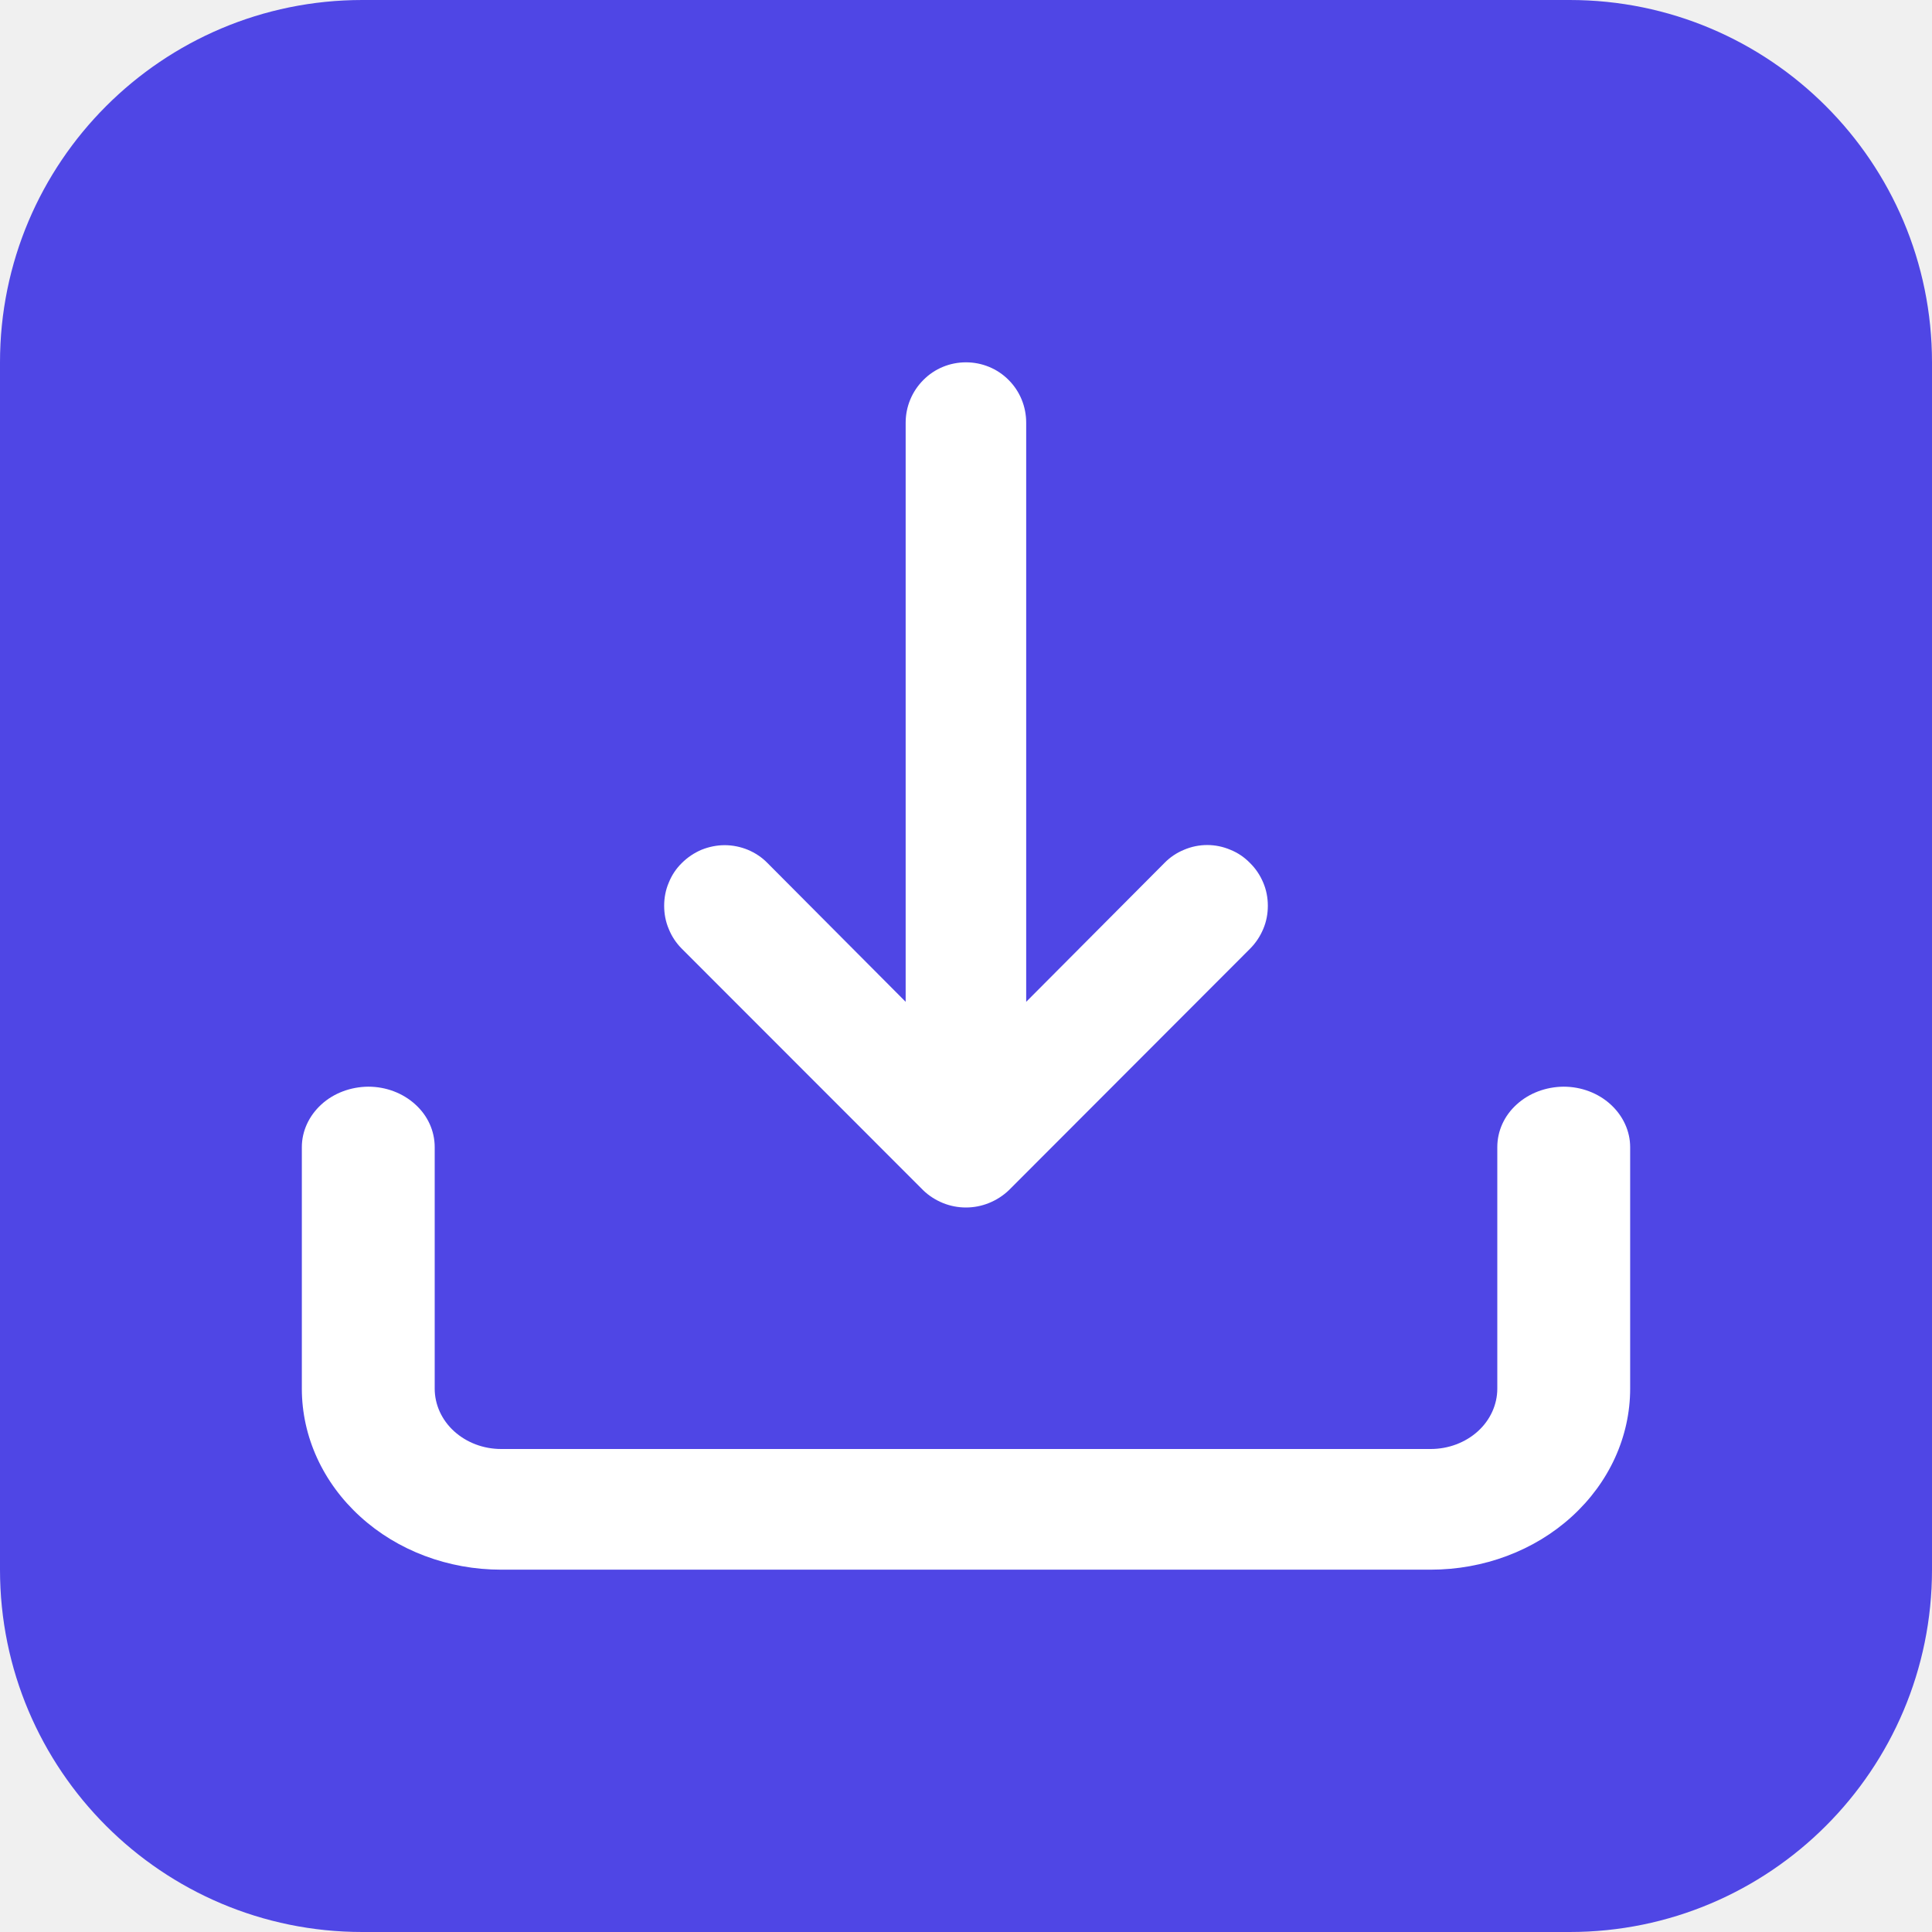
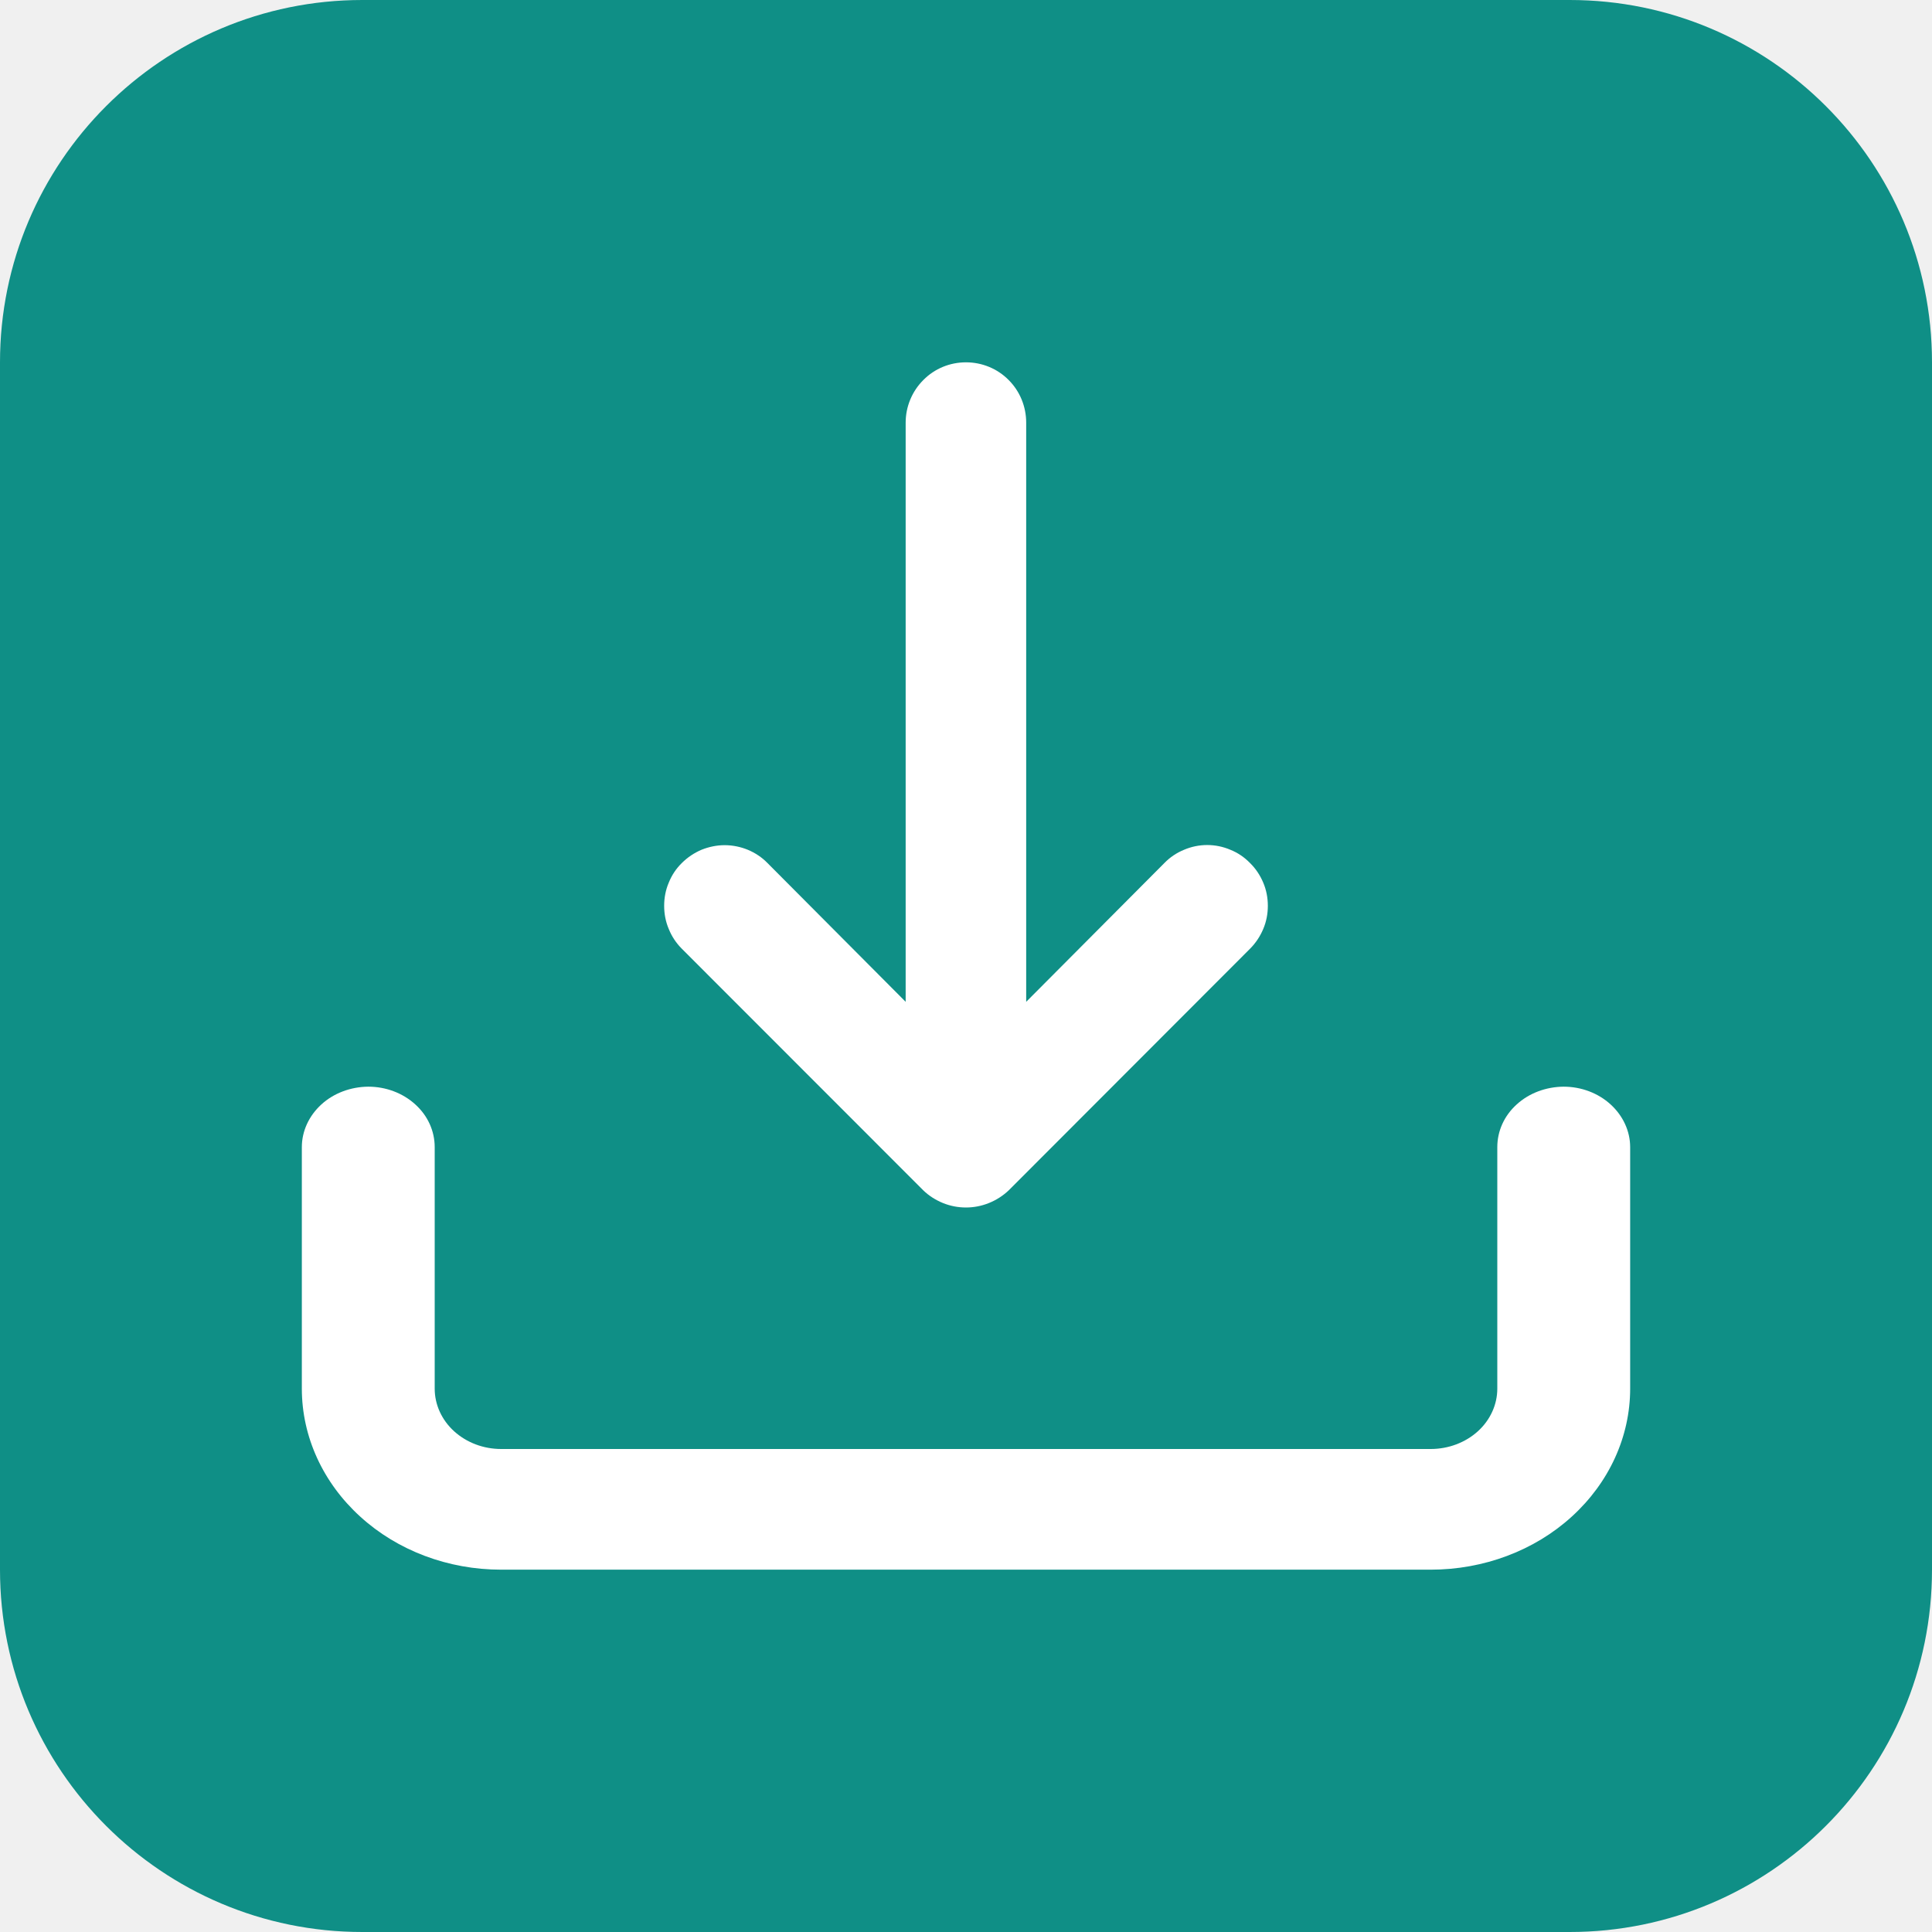
<svg xmlns="http://www.w3.org/2000/svg" width="13" height="13" viewBox="0 0 13 13" fill="none">
-   <rect width="13" height="13" rx="2.438" fill="#4F46E5" />
+   <rect width="13" height="13" rx="2.438" fill="#0F8F86" />
  <path d="M10.521 7.312C10.64 7.312 10.754 7.355 10.838 7.432C10.921 7.508 10.969 7.611 10.969 7.719V9.344C10.969 9.667 10.827 9.977 10.576 10.205C10.325 10.434 9.983 10.562 9.627 10.562H3.372C3.016 10.562 2.675 10.434 2.424 10.205C2.173 9.977 2.031 9.667 2.031 9.344V7.719C2.031 7.611 2.079 7.508 2.162 7.432C2.246 7.355 2.36 7.313 2.478 7.312C2.597 7.312 2.711 7.355 2.795 7.432C2.879 7.508 2.925 7.611 2.925 7.719V9.344C2.925 9.451 2.972 9.555 3.056 9.631C3.14 9.707 3.253 9.75 3.372 9.75H9.627C9.746 9.75 9.86 9.707 9.944 9.631C10.028 9.555 10.075 9.451 10.075 9.344V7.719C10.075 7.611 10.121 7.508 10.205 7.432C10.289 7.355 10.403 7.313 10.521 7.312Z" fill="white" />
  <path d="M6.094 6.741L5.164 5.807C5.127 5.769 5.082 5.739 5.032 5.718C4.983 5.698 4.93 5.687 4.876 5.687C4.823 5.687 4.77 5.698 4.72 5.718C4.671 5.739 4.626 5.769 4.588 5.807C4.55 5.844 4.52 5.889 4.5 5.939C4.479 5.988 4.469 6.041 4.469 6.095C4.469 6.149 4.479 6.202 4.5 6.251C4.52 6.301 4.55 6.346 4.588 6.384L6.212 8.009C6.25 8.046 6.296 8.075 6.345 8.095C6.444 8.135 6.555 8.135 6.654 8.095C6.704 8.075 6.749 8.046 6.788 8.009L8.411 6.384C8.449 6.346 8.479 6.301 8.5 6.251C8.521 6.202 8.531 6.149 8.531 6.095C8.531 6.041 8.521 5.988 8.5 5.939C8.479 5.889 8.449 5.844 8.411 5.807C8.373 5.768 8.329 5.738 8.279 5.718C8.23 5.697 8.177 5.686 8.123 5.686C8.069 5.686 8.016 5.697 7.967 5.718C7.918 5.738 7.873 5.768 7.835 5.807L6.905 6.741V2.844C6.905 2.736 6.863 2.633 6.787 2.557C6.711 2.48 6.607 2.438 6.5 2.438C6.392 2.438 6.289 2.48 6.213 2.557C6.137 2.633 6.094 2.736 6.094 2.844V6.741Z" fill="white" />
</svg>
